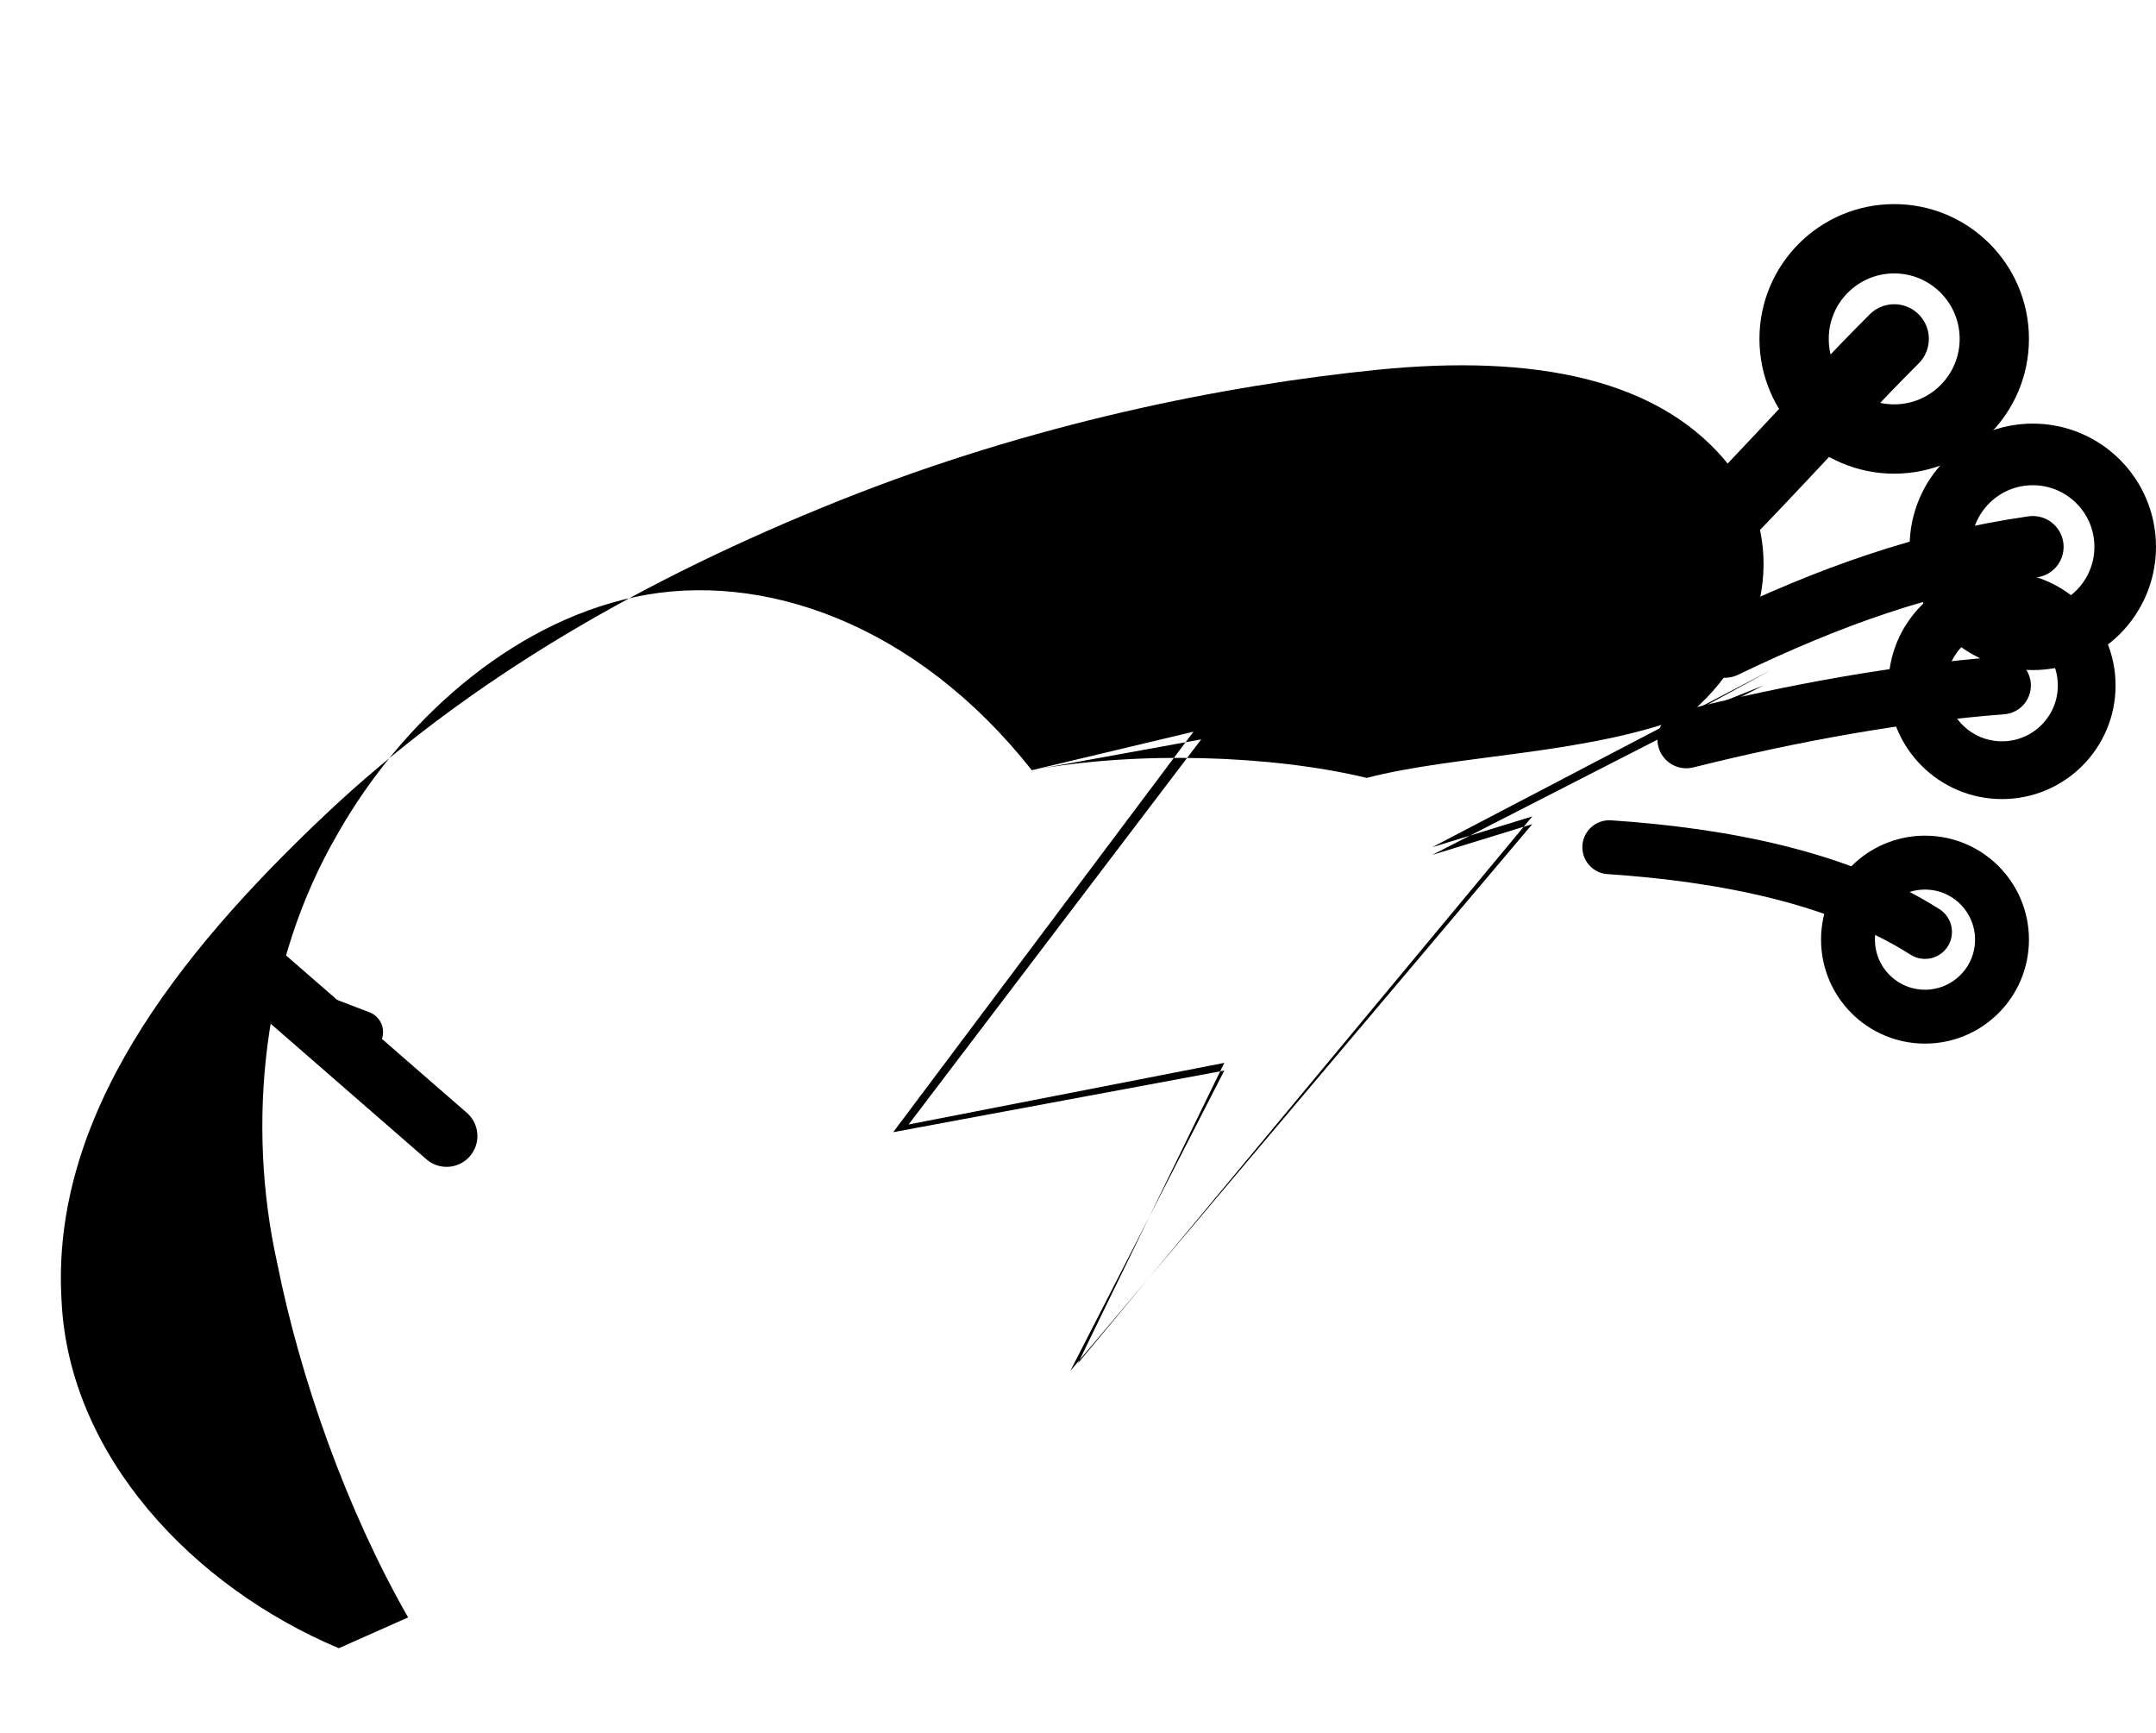
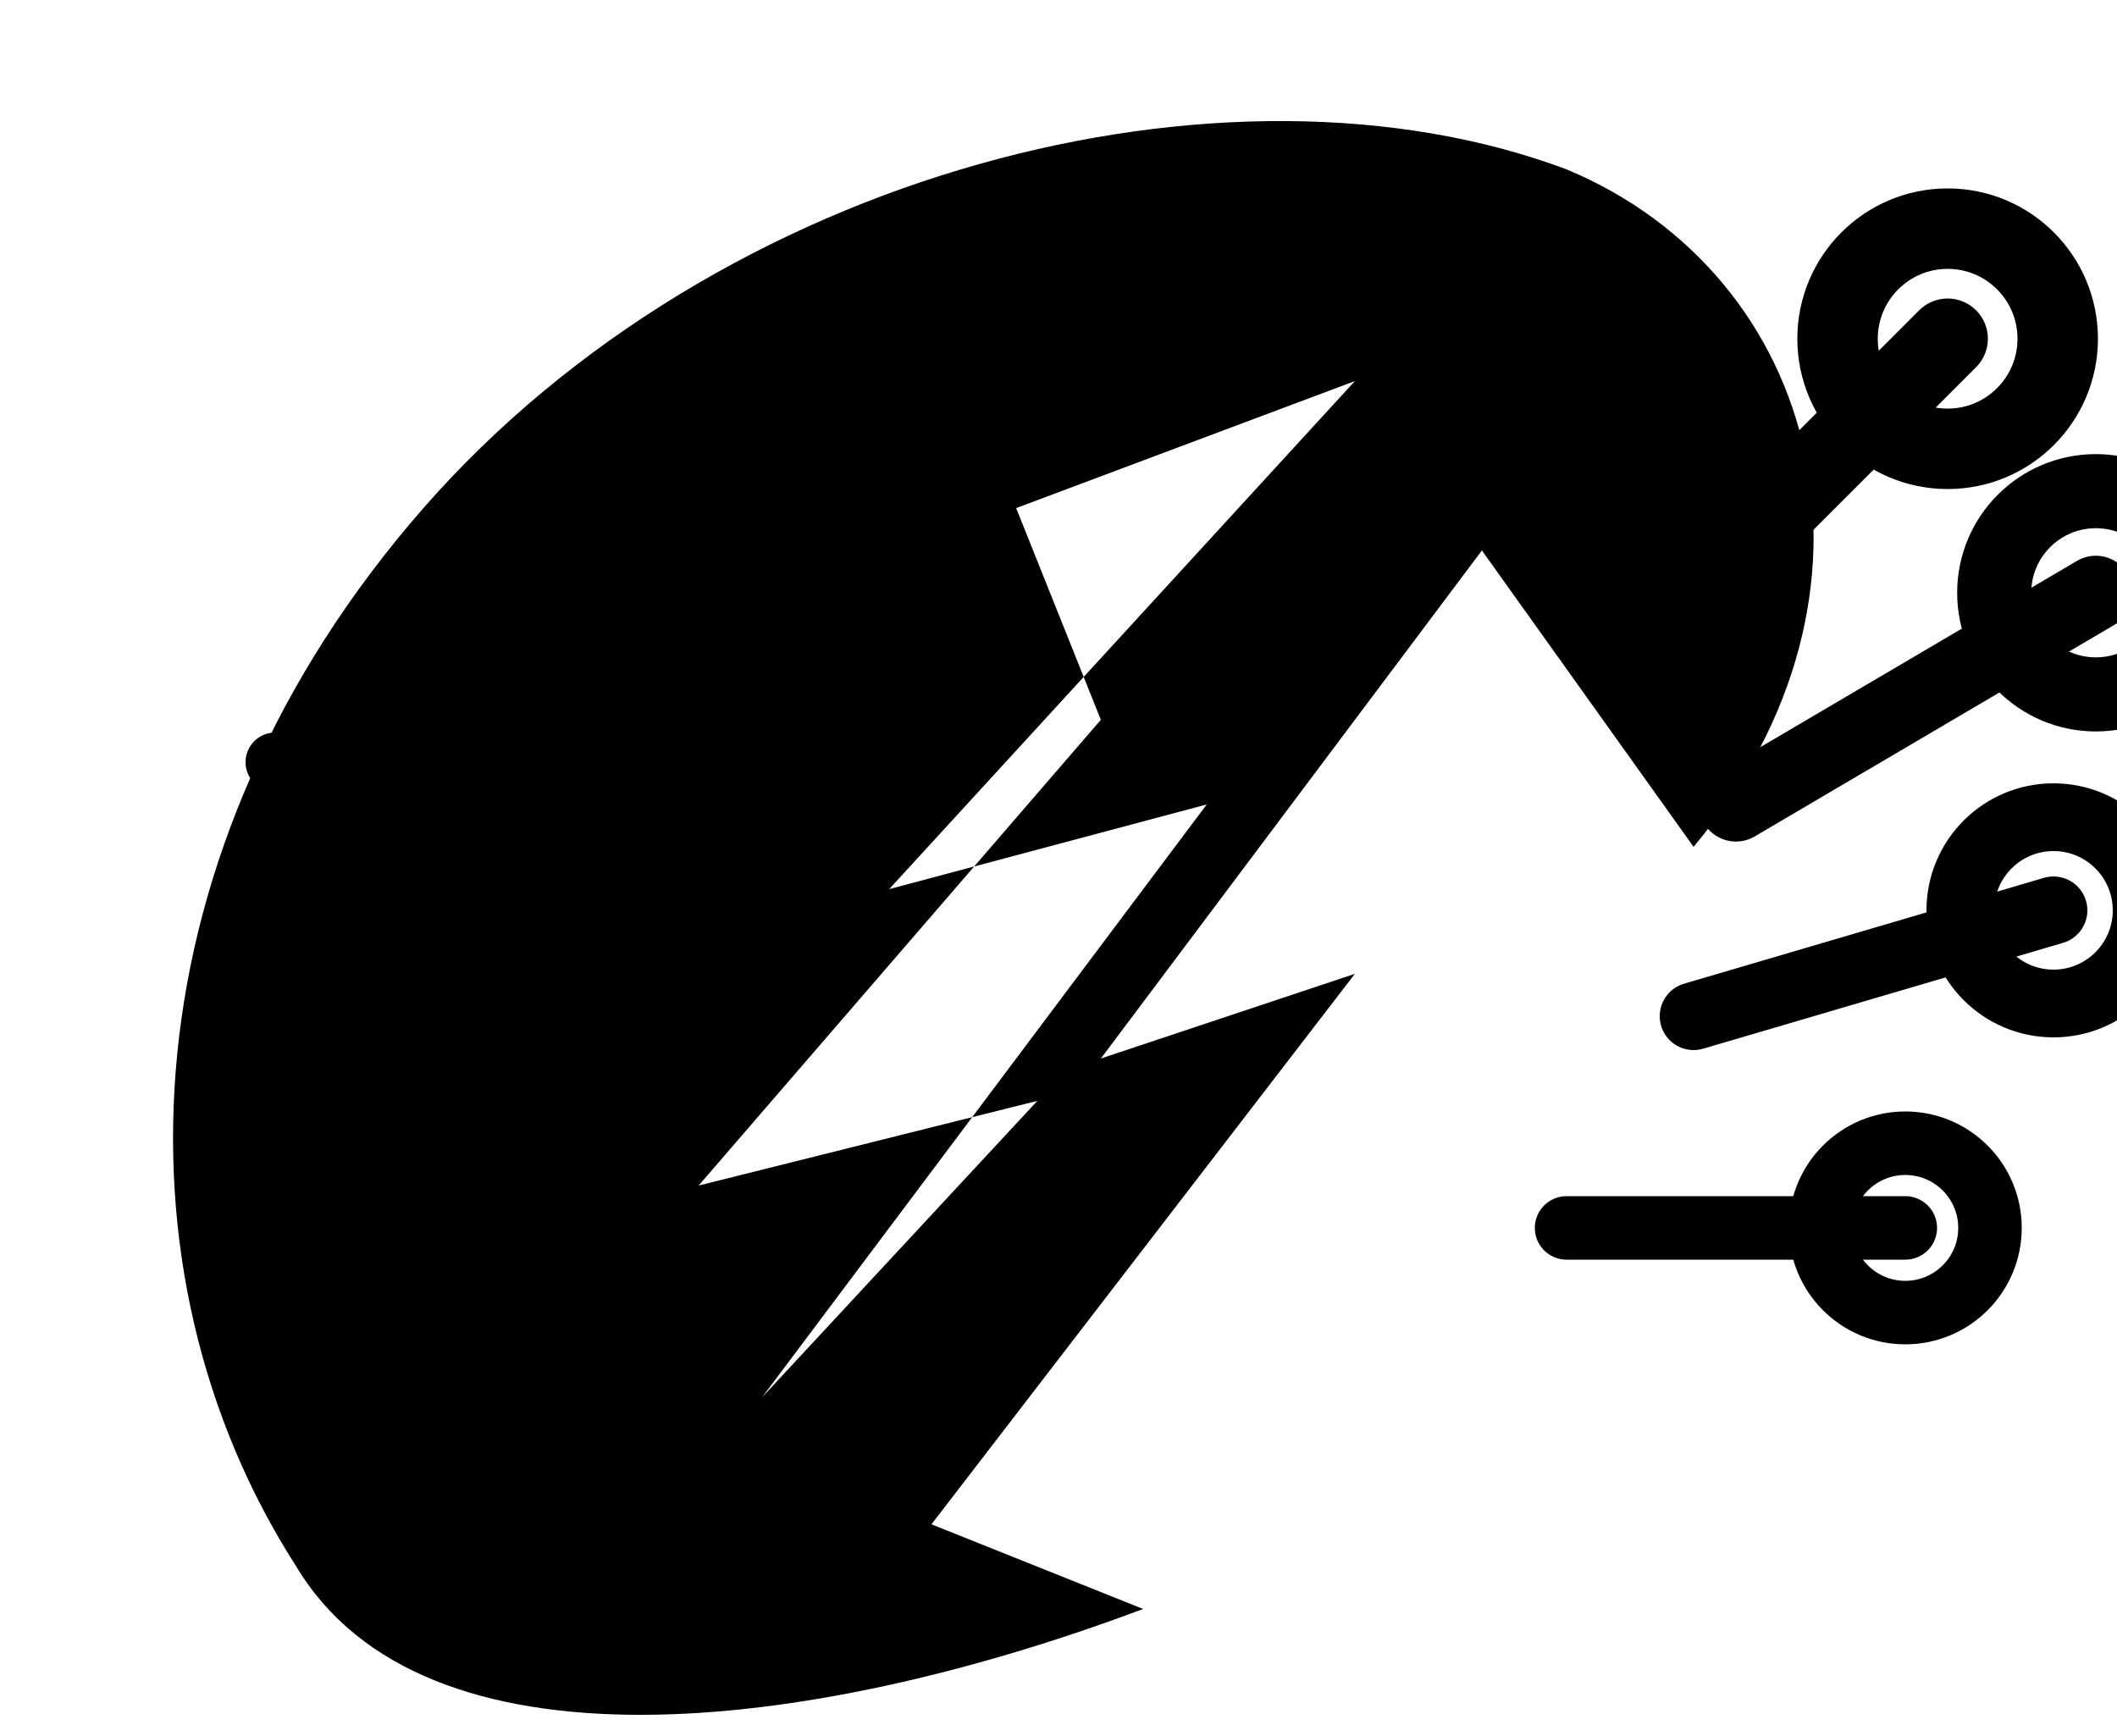
- <svg xmlns="http://www.w3.org/2000/svg" viewBox="0 0 560 450" fill="none">
-   <path fill="black" fill-rule="evenodd" d="     M 88 428     C 50 412 18 378 16 338     C 13 290 46 248 84 212     C 122 176 168 150 218 130     C 268 110 318 100 358 96     C 398 92 432 98 450 122     C 465 142 458 170 438 186     L 460 174     L 372 220     L 398 212     L 280 354     L 318 276     L 236 292     L 312 192     L 268 200     C 238 162 198 148 165 155     C 132 162 104 188 88 216     C 68 250 64 292 72 328     C 78 358 90 392 106 420     Z      M 268 200     L 310 190     L 232 294     L 318 278     L 278 356     L 398 214     L 372 222     L 458 178     L 438 186     C 412 196 378 196 355 202     C 330 196 295 195 268 200     Z   " />
-   <path d="M 116 295 L 62 248" stroke="black" stroke-width="16" stroke-linecap="round" />
-   <path d="M 94 268 L 60 255" stroke="black" stroke-width="11" stroke-linecap="round" />
-   <path d="M 432 150 C 455 128 472 108 492 88" stroke="black" stroke-width="18" stroke-linecap="round" />
-   <circle cx="492" cy="88" r="26" stroke="black" stroke-width="18" />
-   <path d="M 448 168 C 475 155 500 146 528 142" stroke="black" stroke-width="16" stroke-linecap="round" />
-   <circle cx="528" cy="142" r="24" stroke="black" stroke-width="16" />
-   <path d="M 438 192 C 466 185 494 180 520 178" stroke="black" stroke-width="15" stroke-linecap="round" />
-   <circle cx="520" cy="178" r="22" stroke="black" stroke-width="15" />
-   <path d="M 418 220 C 448 222 478 228 500 242" stroke="black" stroke-width="14" stroke-linecap="round" />
-   <circle cx="500" cy="244" r="20" stroke="black" stroke-width="14" />
+ <svg xmlns="http://www.w3.org/2000/svg" viewBox="0 0 100 82" fill="none">
+   <path fill="black" fill-rule="evenodd" d="     M 14,74     C 5,60 6,40 20,24     C 34,8 58,2 74,8     C 86,13 90,28 80,40     L 70,26 L 52,50 L 64,46 L 44,72 L 54,76     C 38,82 20,84 14,74 Z      M 48,24 L 64,18 L 42,42 L 57,38 L 36,66 L 49,52 L 33,56 L 52,34 Z   " />
+   <path stroke="black" stroke-width="2.8" stroke-linecap="round" d="M 26,48 L 13,36 M 22,44 L 12,42" />
+   <path stroke="black" stroke-width="3.8" stroke-linecap="round" d="M 78,30 L 92,16" />
+   <circle cx="92" cy="16" r="5.2" stroke="black" stroke-width="3.8" />
+   <path stroke="black" stroke-width="3.5" stroke-linecap="round" d="M 82,38 L 99,28" />
+   <circle cx="99" cy="28" r="4.8" stroke="black" stroke-width="3.5" />
+   <path stroke="black" stroke-width="3.2" stroke-linecap="round" d="M 80,48 L 97,43" />
+   <circle cx="97" cy="43" r="4.4" stroke="black" stroke-width="3.2" />
+   <path stroke="black" stroke-width="3" stroke-linecap="round" d="M 74,58 L 90,58" />
+   <circle cx="90" cy="58" r="4" stroke="black" stroke-width="3" />
</svg>
